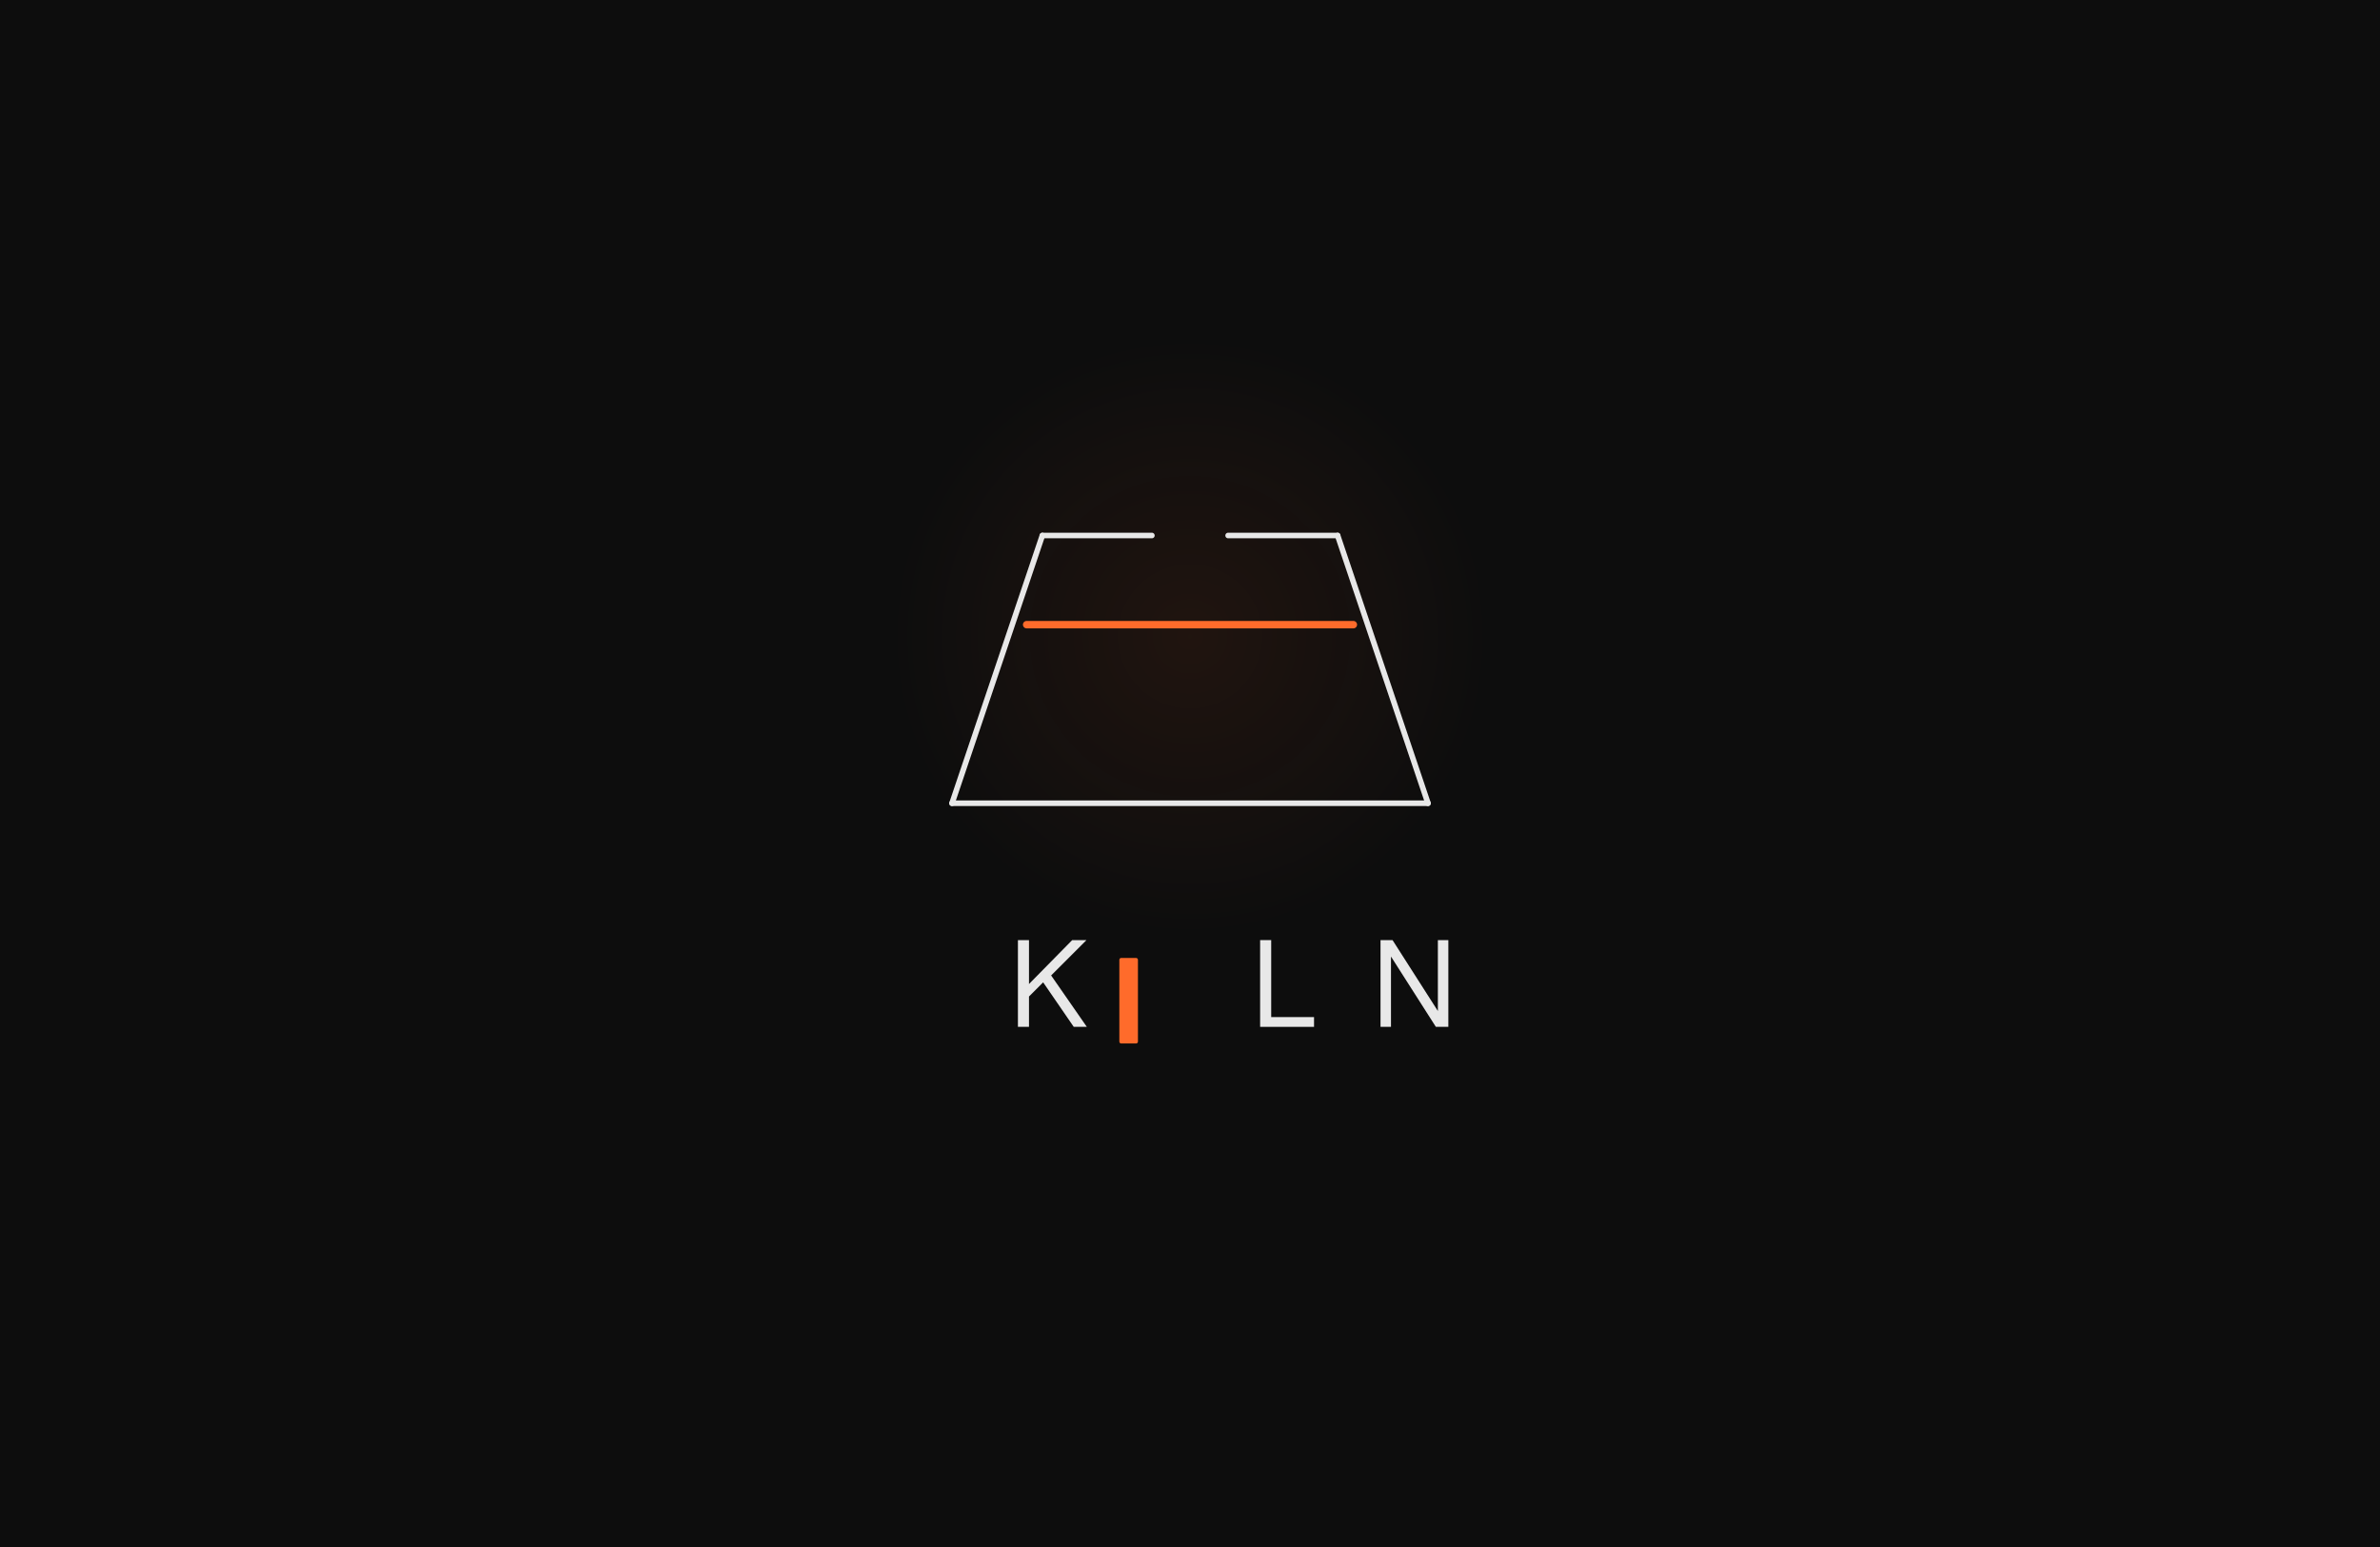
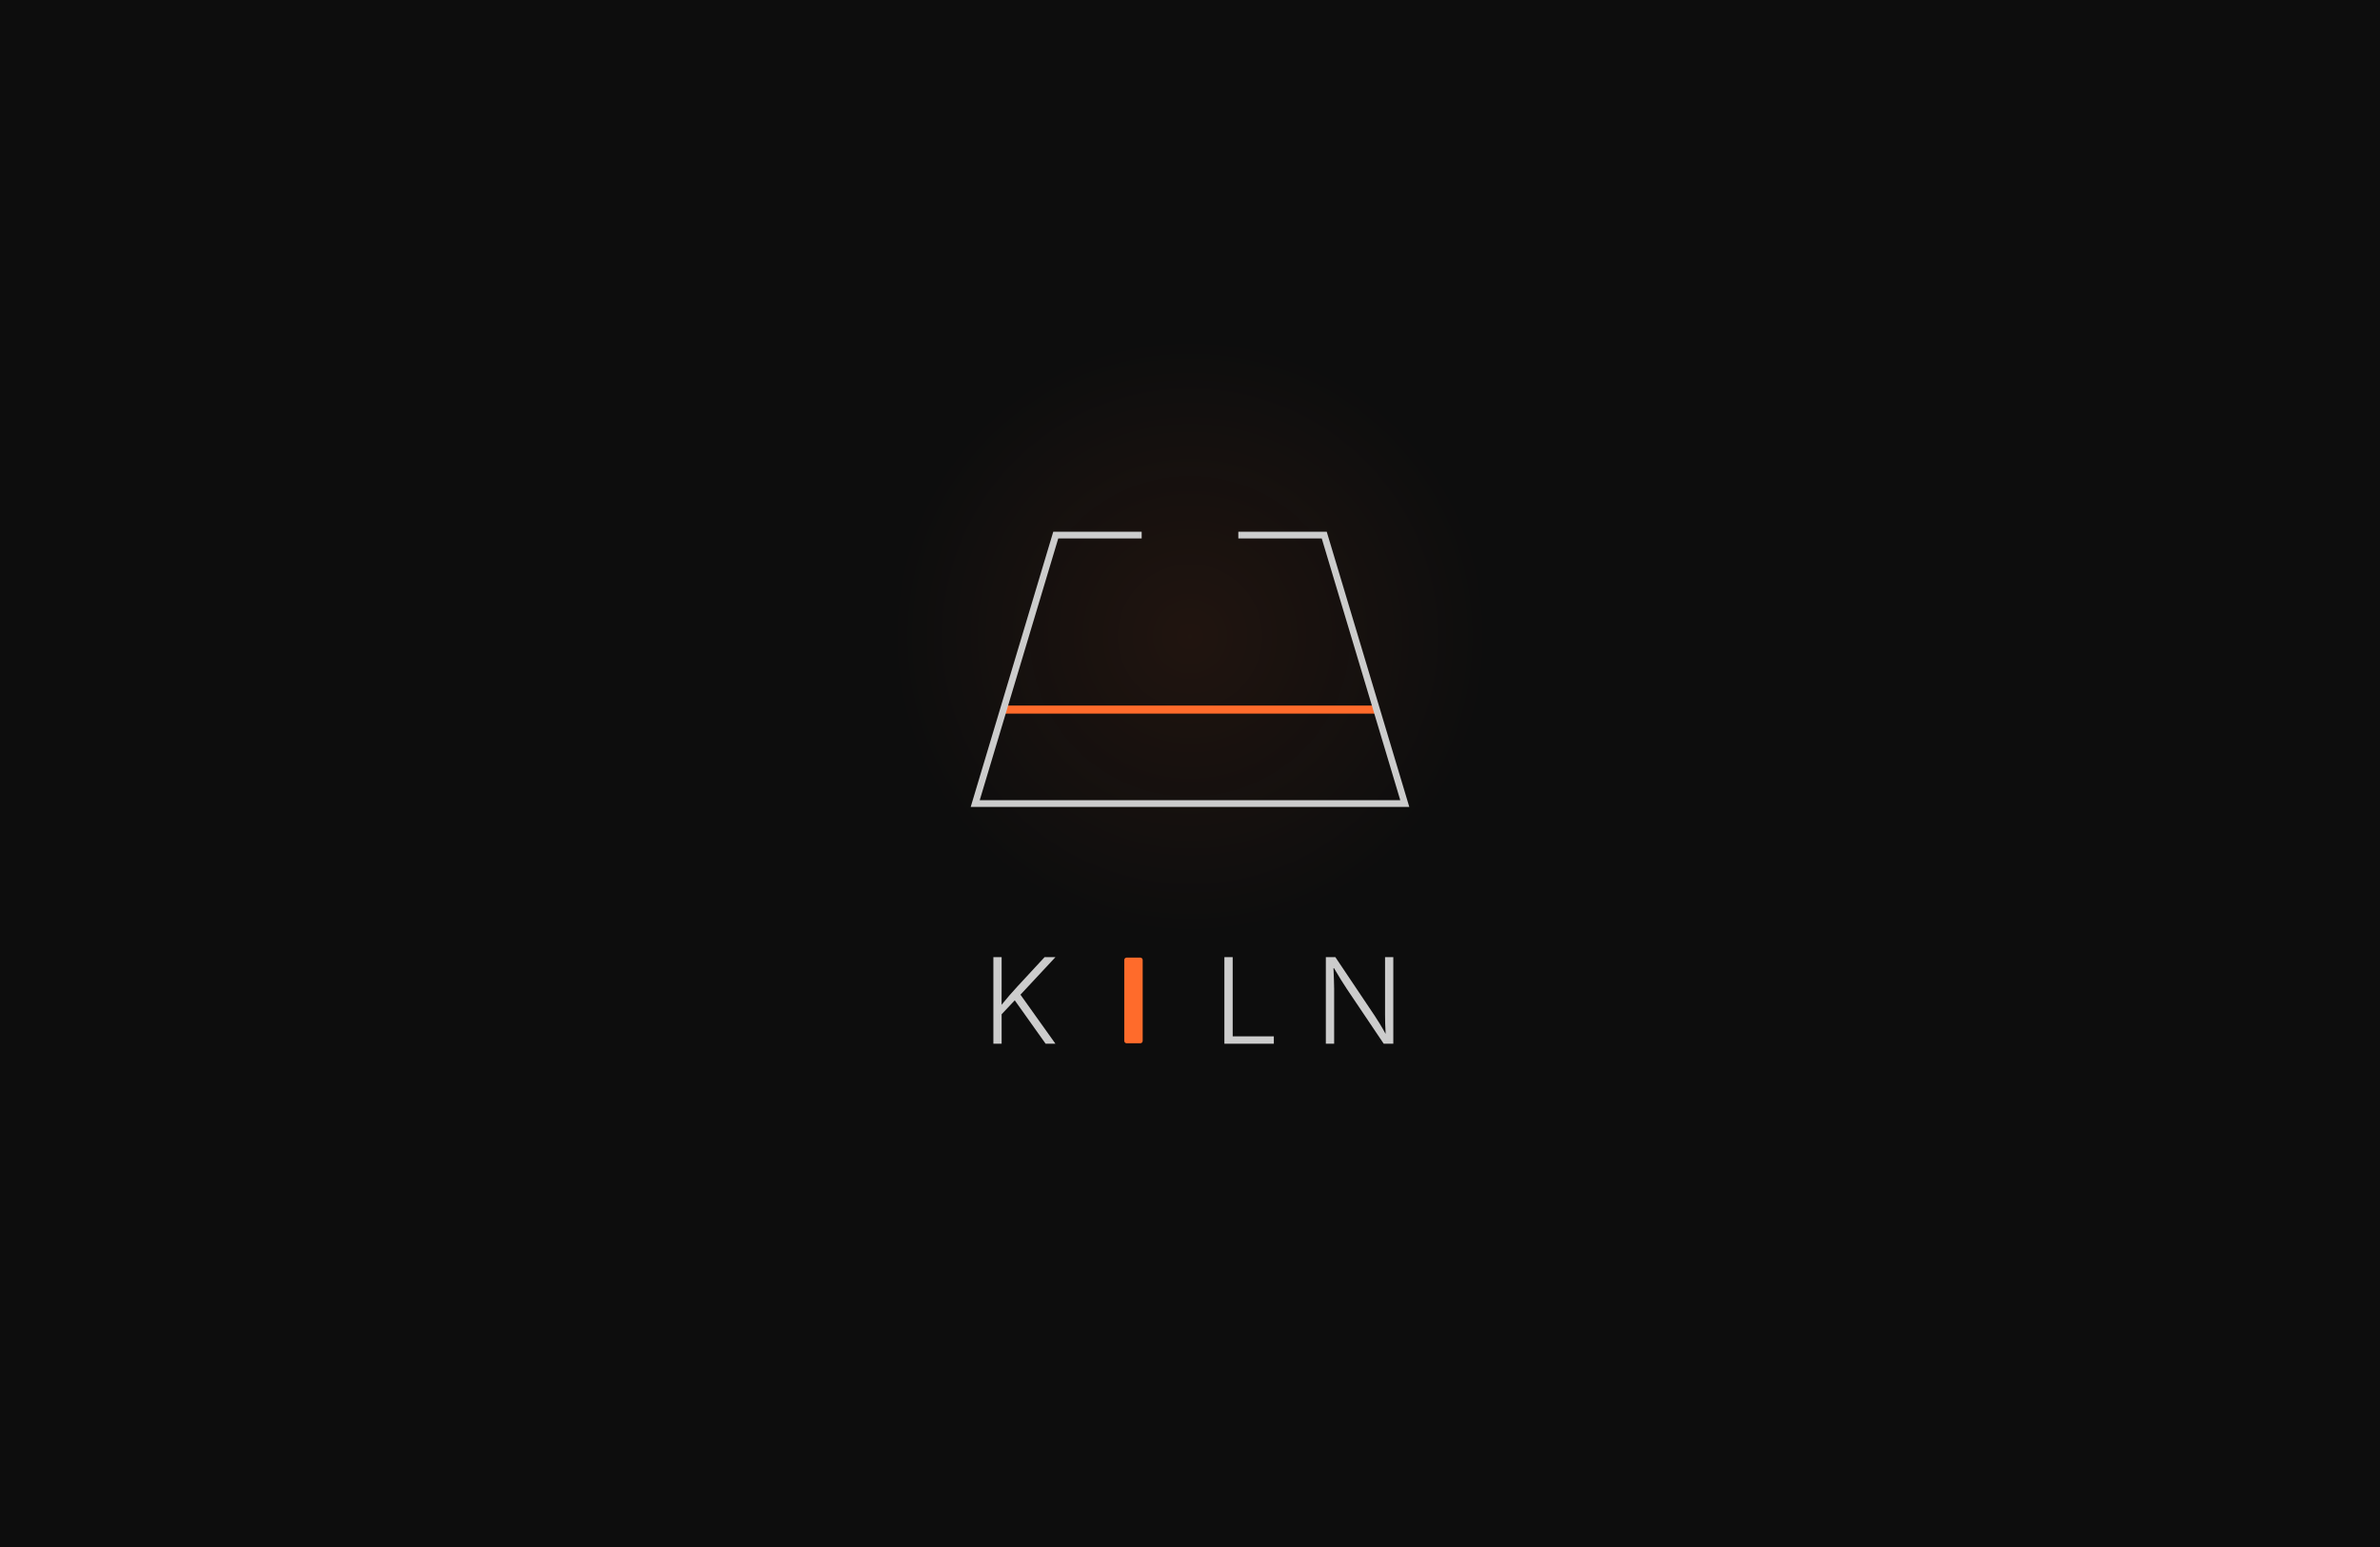
<svg xmlns="http://www.w3.org/2000/svg" viewBox="0 0 2560 1664" width="2560" height="1664">
  <defs>
    <radialGradient id="glow" cx="50%" cy="45.0%" r="25.0%">
      <stop offset="0%" stop-color="#FF6B2B" stop-opacity="0.08" />
      <stop offset="100%" stop-color="#FF6B2B" stop-opacity="0" />
    </radialGradient>
  </defs>
  <rect width="2560" height="1664" fill="#0D0D0D" />
  <ellipse cx="1280" cy="749" rx="640" ry="640" fill="url(#glow)" />
-   <g fill="none" stroke="#E8E8E8" stroke-width="6" stroke-linecap="round" stroke-linejoin="round">
-     <line x1="1024.0" y1="864.0" x2="1121.2" y2="576.0" />
-     <line x1="1536.0" y1="864.0" x2="1438.8" y2="576.0" />
-     <line x1="1024.0" y1="864.0" x2="1536.0" y2="864.0" />
-     <line x1="1121.2" y1="576.0" x2="1239.0" y2="576.0" />
-     <line x1="1321.0" y1="576.0" x2="1438.8" y2="576.0" />
-   </g>
-   <line x1="1104.3" y1="671.9" x2="1455.7" y2="671.9" stroke="#FF6B2B" stroke-width="8" stroke-linecap="round" />
-   <text x="1084.8" y="1075.2" font-family="'Helvetica Neue', Helvetica, Arial, sans-serif" font-size="128" font-weight="300" fill="#E8E8E8" dominant-baseline="central">K</text>
-   <rect x="1204.0" y="1030.4" width="20" height="92" rx="2" fill="#FF6B2B" />
-   <text x="1345.2" y="1075.2" font-family="'Helvetica Neue', Helvetica, Arial, sans-serif" font-size="128" font-weight="300" fill="#E8E8E8" dominant-baseline="central">L</text>
-   <text x="1475.2" y="1075.2" font-family="'Helvetica Neue', Helvetica, Arial, sans-serif" font-size="128" font-weight="300" fill="#E8E8E8" dominant-baseline="central">N</text>
+   <path d="M 1080.59 758.92 L 1077.99 767.59 L 1482.01 767.59 L 1479.41 758.92 Z" fill="#FF6B2B" />
+   <path d="M 1228.02 575.54 L 1135.61 575.54 L 1048.97 864.33 L 1511.03 864.33 L 1424.39 575.54 L 1331.98 575.54" fill="none" stroke="#CCCCCC" stroke-width="7.22" stroke-linejoin="miter" stroke-linecap="butt" />
+   <text x="1097.6" y="1076.1" font-family="'Inter','Helvetica Neue',Helvetica,Arial,sans-serif" font-size="128" font-weight="300" fill="#CCCCCC" text-anchor="middle" dominant-baseline="central">K</text>
+   <rect x="1209.3" y="1030.0" width="19.8" height="92.2" rx="2.6" fill="#FF6B2B" />
+   <text x="1340.8" y="1076.1" font-family="'Inter','Helvetica Neue',Helvetica,Arial,sans-serif" font-size="128" font-weight="300" fill="#CCCCCC" text-anchor="middle" dominant-baseline="central">L</text>
+   <text x="1462.4" y="1076.1" font-family="'Inter','Helvetica Neue',Helvetica,Arial,sans-serif" font-size="128" font-weight="300" fill="#CCCCCC" text-anchor="middle" dominant-baseline="central">N</text>
</svg>
